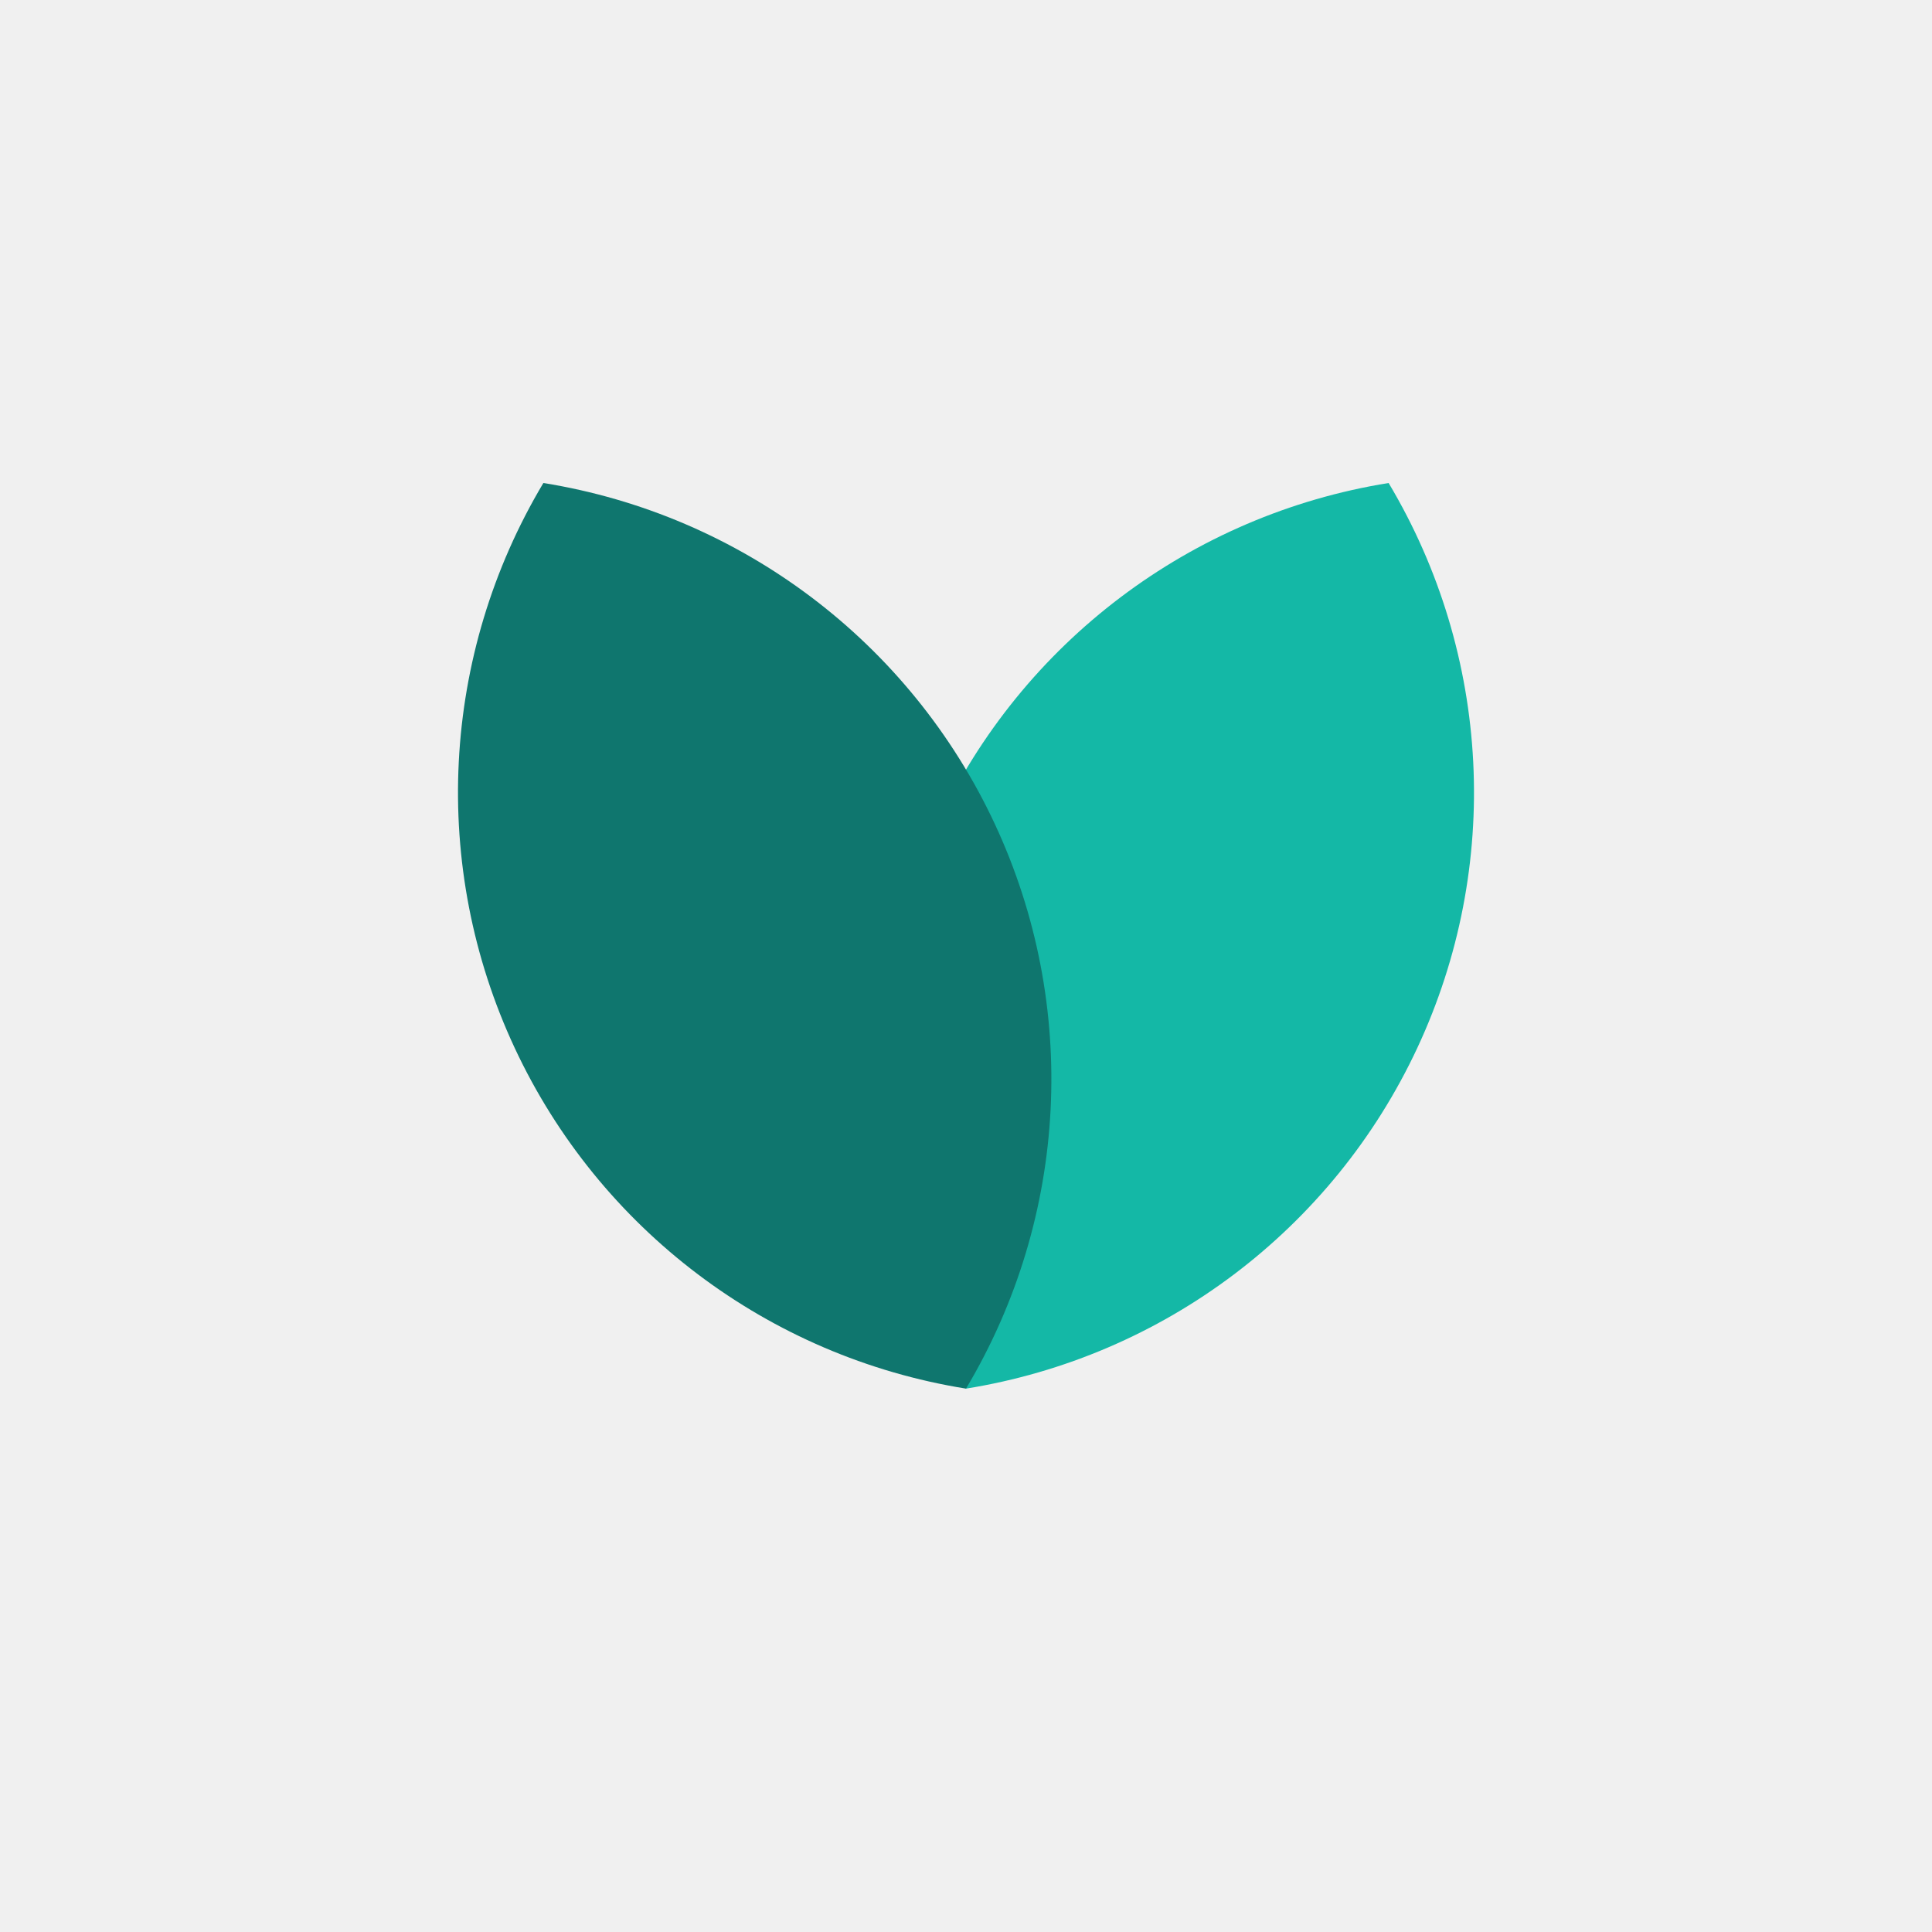
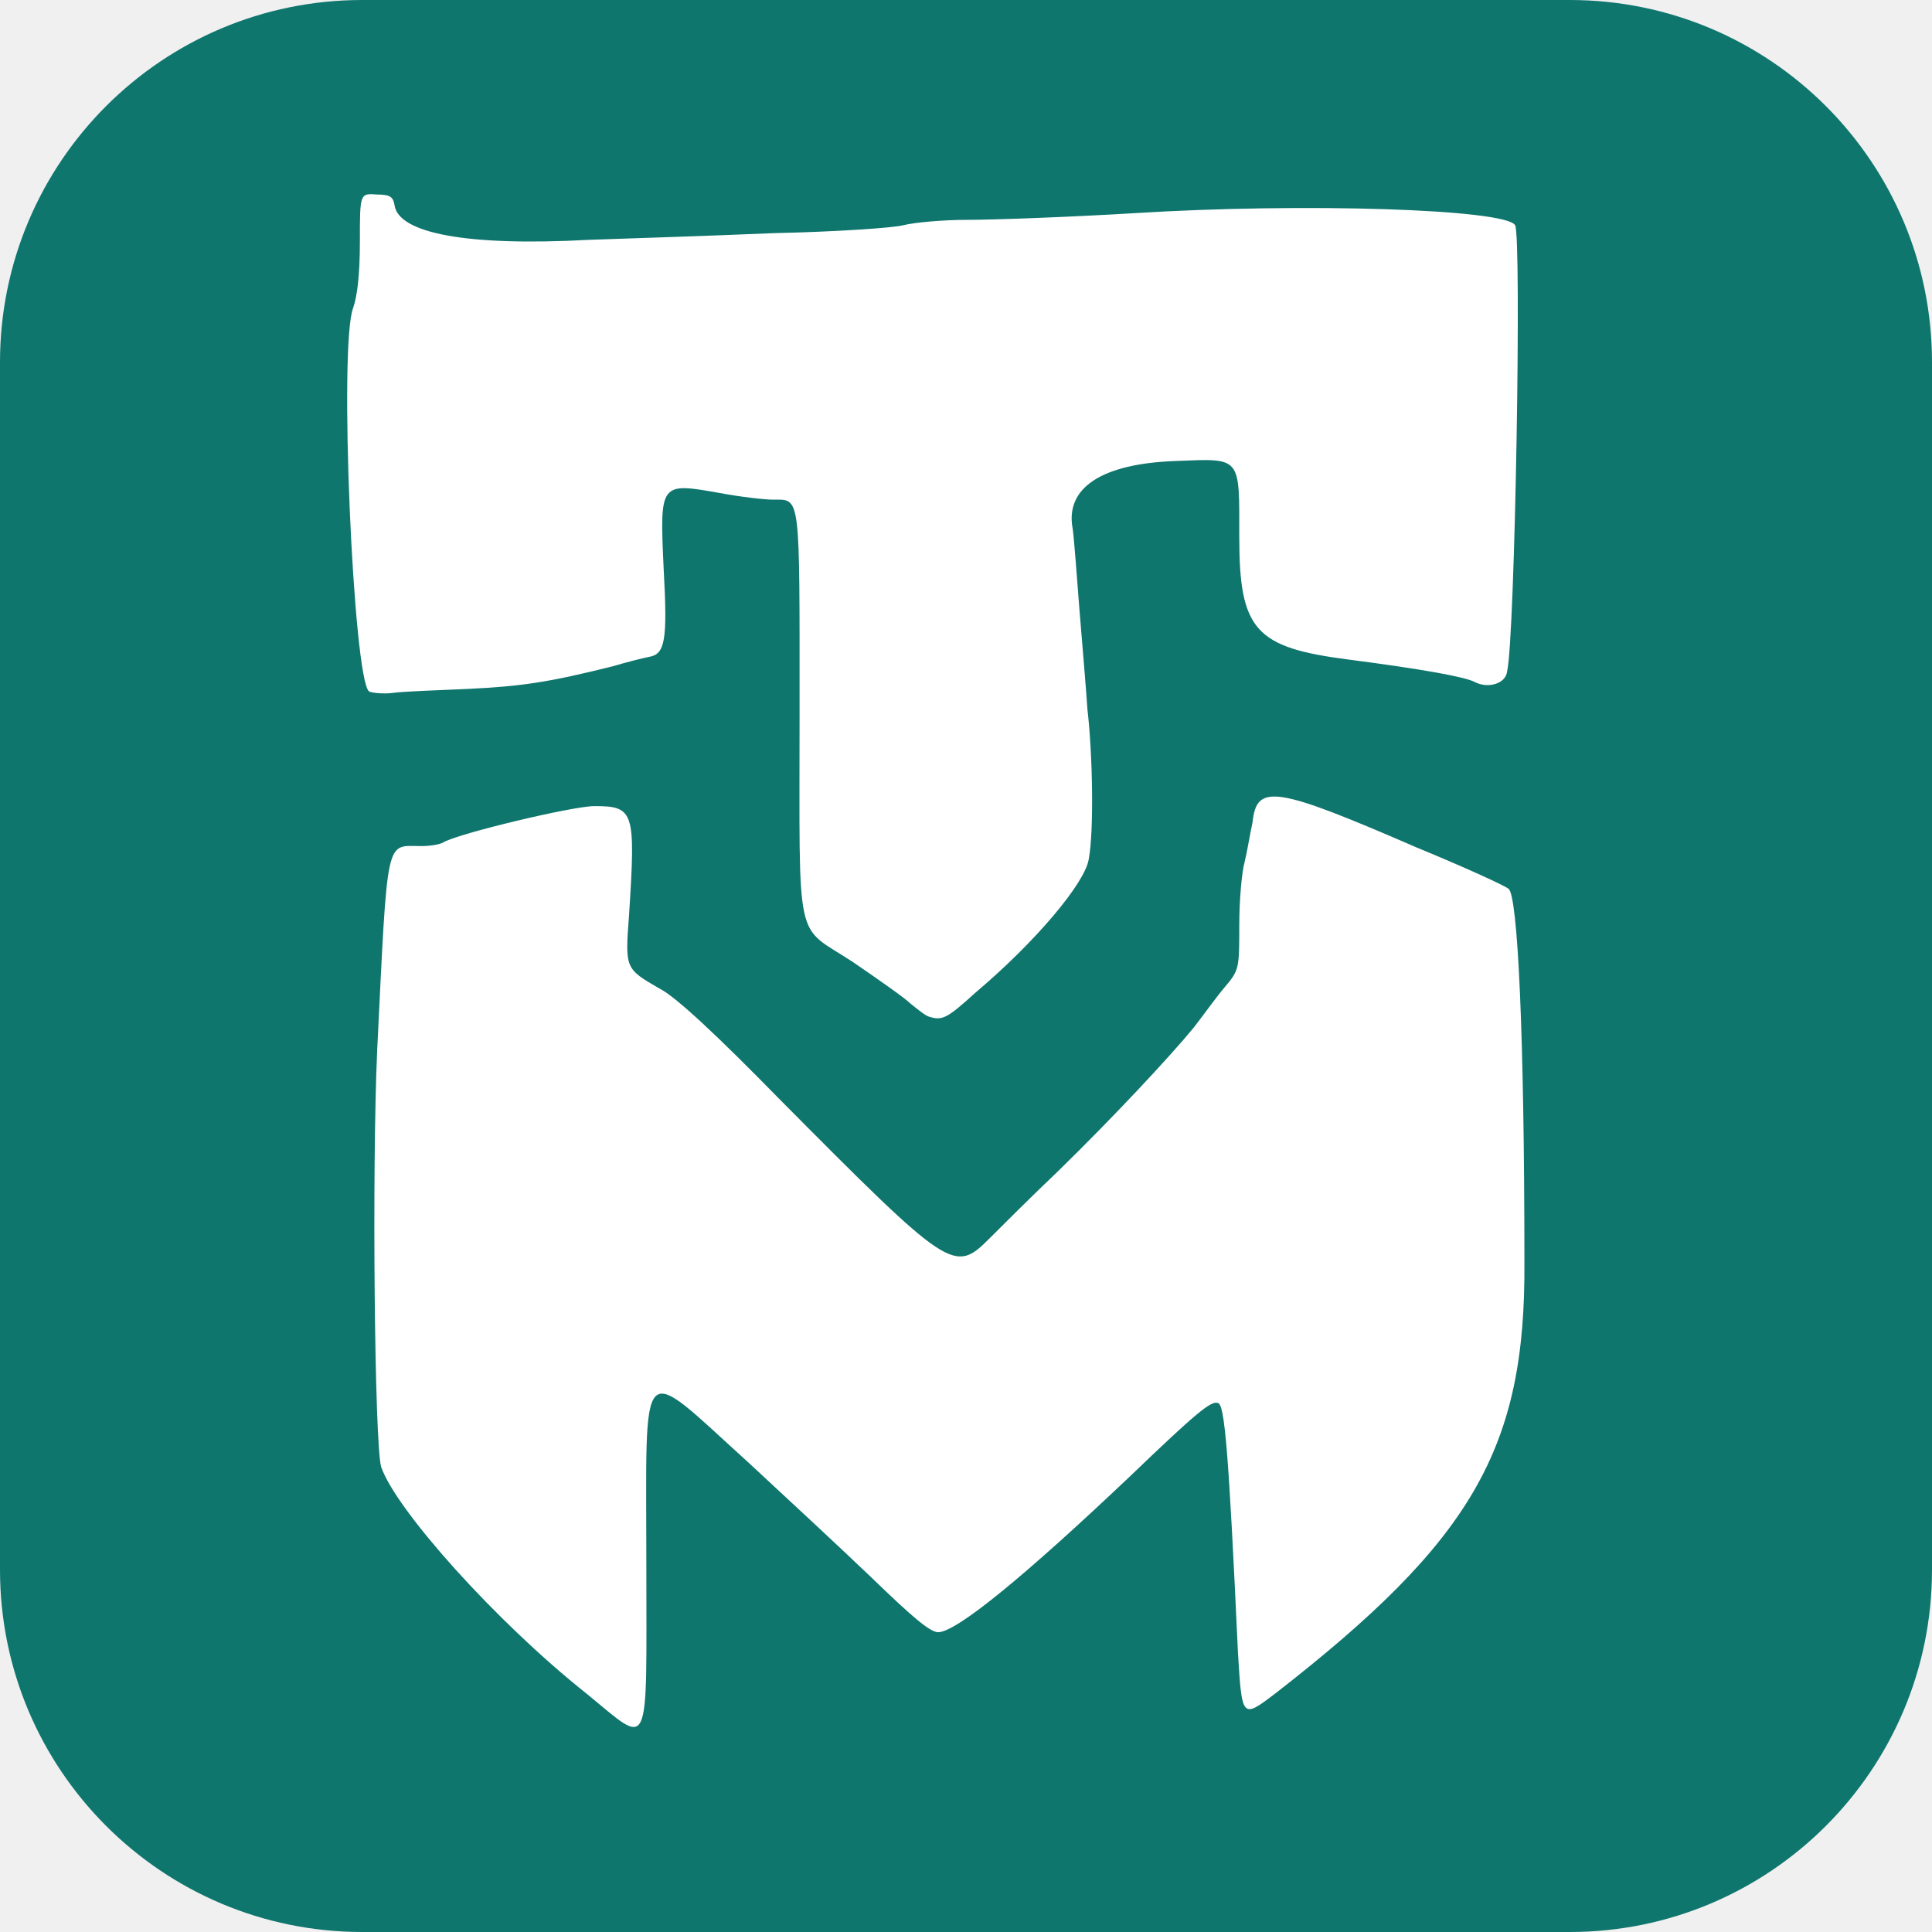
- <svg xmlns="http://www.w3.org/2000/svg" viewBox="0 0 64 64">
-   <path d="M 32 46 A 20 20 0 0 1 46 16 A 20 20 0 0 1 32 46 Z" fill="#14B8A6" />
-   <path d="M 32 46 A 20 20 0 0 0 18 16 A 20 20 0 0 0 32 46 Z" fill="#0F766E" />
+ <svg xmlns="http://www.w3.org/2000/svg" viewBox="0 0 64 64" width="64" height="64" role="img" aria-label="Toolvine Mentors and Leaders Initiative">
+   <rect width="64" height="64" rx="12" ry="12" fill="#0F766E" />
+   <g transform="translate(11.48, 6.40) scale(0.44138)">
+     <path d="M18.0 112.6C11.2 107.2 3.7 98.8 2.6 95.6C2.1 94.0 1.9 73.2 2.3 64.3C3.1 48.0 2.9 49.0 5.6 49.0C6.2 49.0 7.0 48.9 7.3 48.7C8.6 48.0 17.0 46.0 18.6 46.0C21.6 46.0 21.7 46.4 21.2 54.2C20.9 58.2 20.9 58.2 23.5 59.7C24.7 60.3 27.8 63.2 32.4 67.9C45.4 81.0 45.6 81.1 48.3 78.4C49.2 77.5 51.4 75.3 53.4 73.4C57.5 69.4 61.8 64.8 63.6 62.6C64.3 61.7 65.3 60.3 65.9 59.6C67.0 58.3 67.0 58.2 67.0 54.9C67.0 53.0 67.2 50.9 67.4 50.2C67.6 49.4 67.8 48.1 68.0 47.2C68.3 44.3 69.7 44.5 80.3 49.1C83.7 50.5 86.8 51.9 87.2 52.2C87.9 52.6 88.4 63.2 88.4 80.2C88.5 94.2 84.5 101.1 69.7 112.6C67.2 114.5 67.2 114.5 66.9 109.5C66.2 94.3 65.9 90.9 65.4 90.8C64.9 90.6 63.8 91.5 58.8 96.3C51.1 103.6 45.8 108.0 44.4 108.0C43.8 108.0 42.5 106.9 39.4 103.9C37.1 101.7 32.9 97.8 30.2 95.3C21.8 87.7 22.5 87.0 22.5 102.9C22.5 117.4 22.9 116.6 18.0 112.6ZM43.7 61.8C43.4 61.7 42.8 61.2 42.3 60.8C41.9 60.4 39.9 59.0 38.0 57.7C33.6 54.8 34.0 56.9 34.0 39.0C34.0 22.4 34.1 23.0 32.0 23.0C31.4 23.0 29.6 22.8 28.0 22.5C23.5 21.7 23.5 21.7 23.8 28.2C24.1 33.6 23.9 34.6 22.7 34.8C22.2 34.9 21.0 35.2 20.0 35.5C15.2 36.7 13.2 37.0 9.2 37.2C6.8 37.3 4.2 37.4 3.5 37.5C2.8 37.6 1.9 37.5 1.7 37.4C0.5 36.6 -0.6 11.3 0.5 8.6C0.8 7.7 1.0 6.2 1.0 3.6C1.0 -0.0 1.0 -0.0 2.3 0.1C3.3 0.1 3.5 0.3 3.6 0.9C3.9 3.0 9.0 4.0 18.2 3.5C21.1 3.4 27.3 3.2 32.0 3.0C36.7 2.9 41.1 2.6 41.8 2.4C42.6 2.2 44.7 2.0 46.6 2.0C48.5 2.0 54.1 1.8 59.1 1.5C71.9 0.7 87.0 1.2 87.7 2.4C88.2 3.1 87.7 33.4 87.1 35.9C87.0 36.8 85.7 37.2 84.7 36.7C84.0 36.3 80.6 35.7 75.2 35.0C68.2 34.1 67.0 32.8 67.0 25.8C67.0 19.7 67.2 19.9 62.2 20.1C56.7 20.3 53.9 22.1 54.5 25.2C54.6 25.9 54.8 28.6 55.0 31.2C55.2 33.7 55.5 37.1 55.6 38.7C56.0 42.1 56.1 47.9 55.7 50.0C55.4 51.8 51.7 56.2 47.2 60.0C45.0 62.0 44.7 62.1 43.7 61.8Z" fill="#FFFFFF" fill-rule="evenodd" />
+   </g>
</svg>
